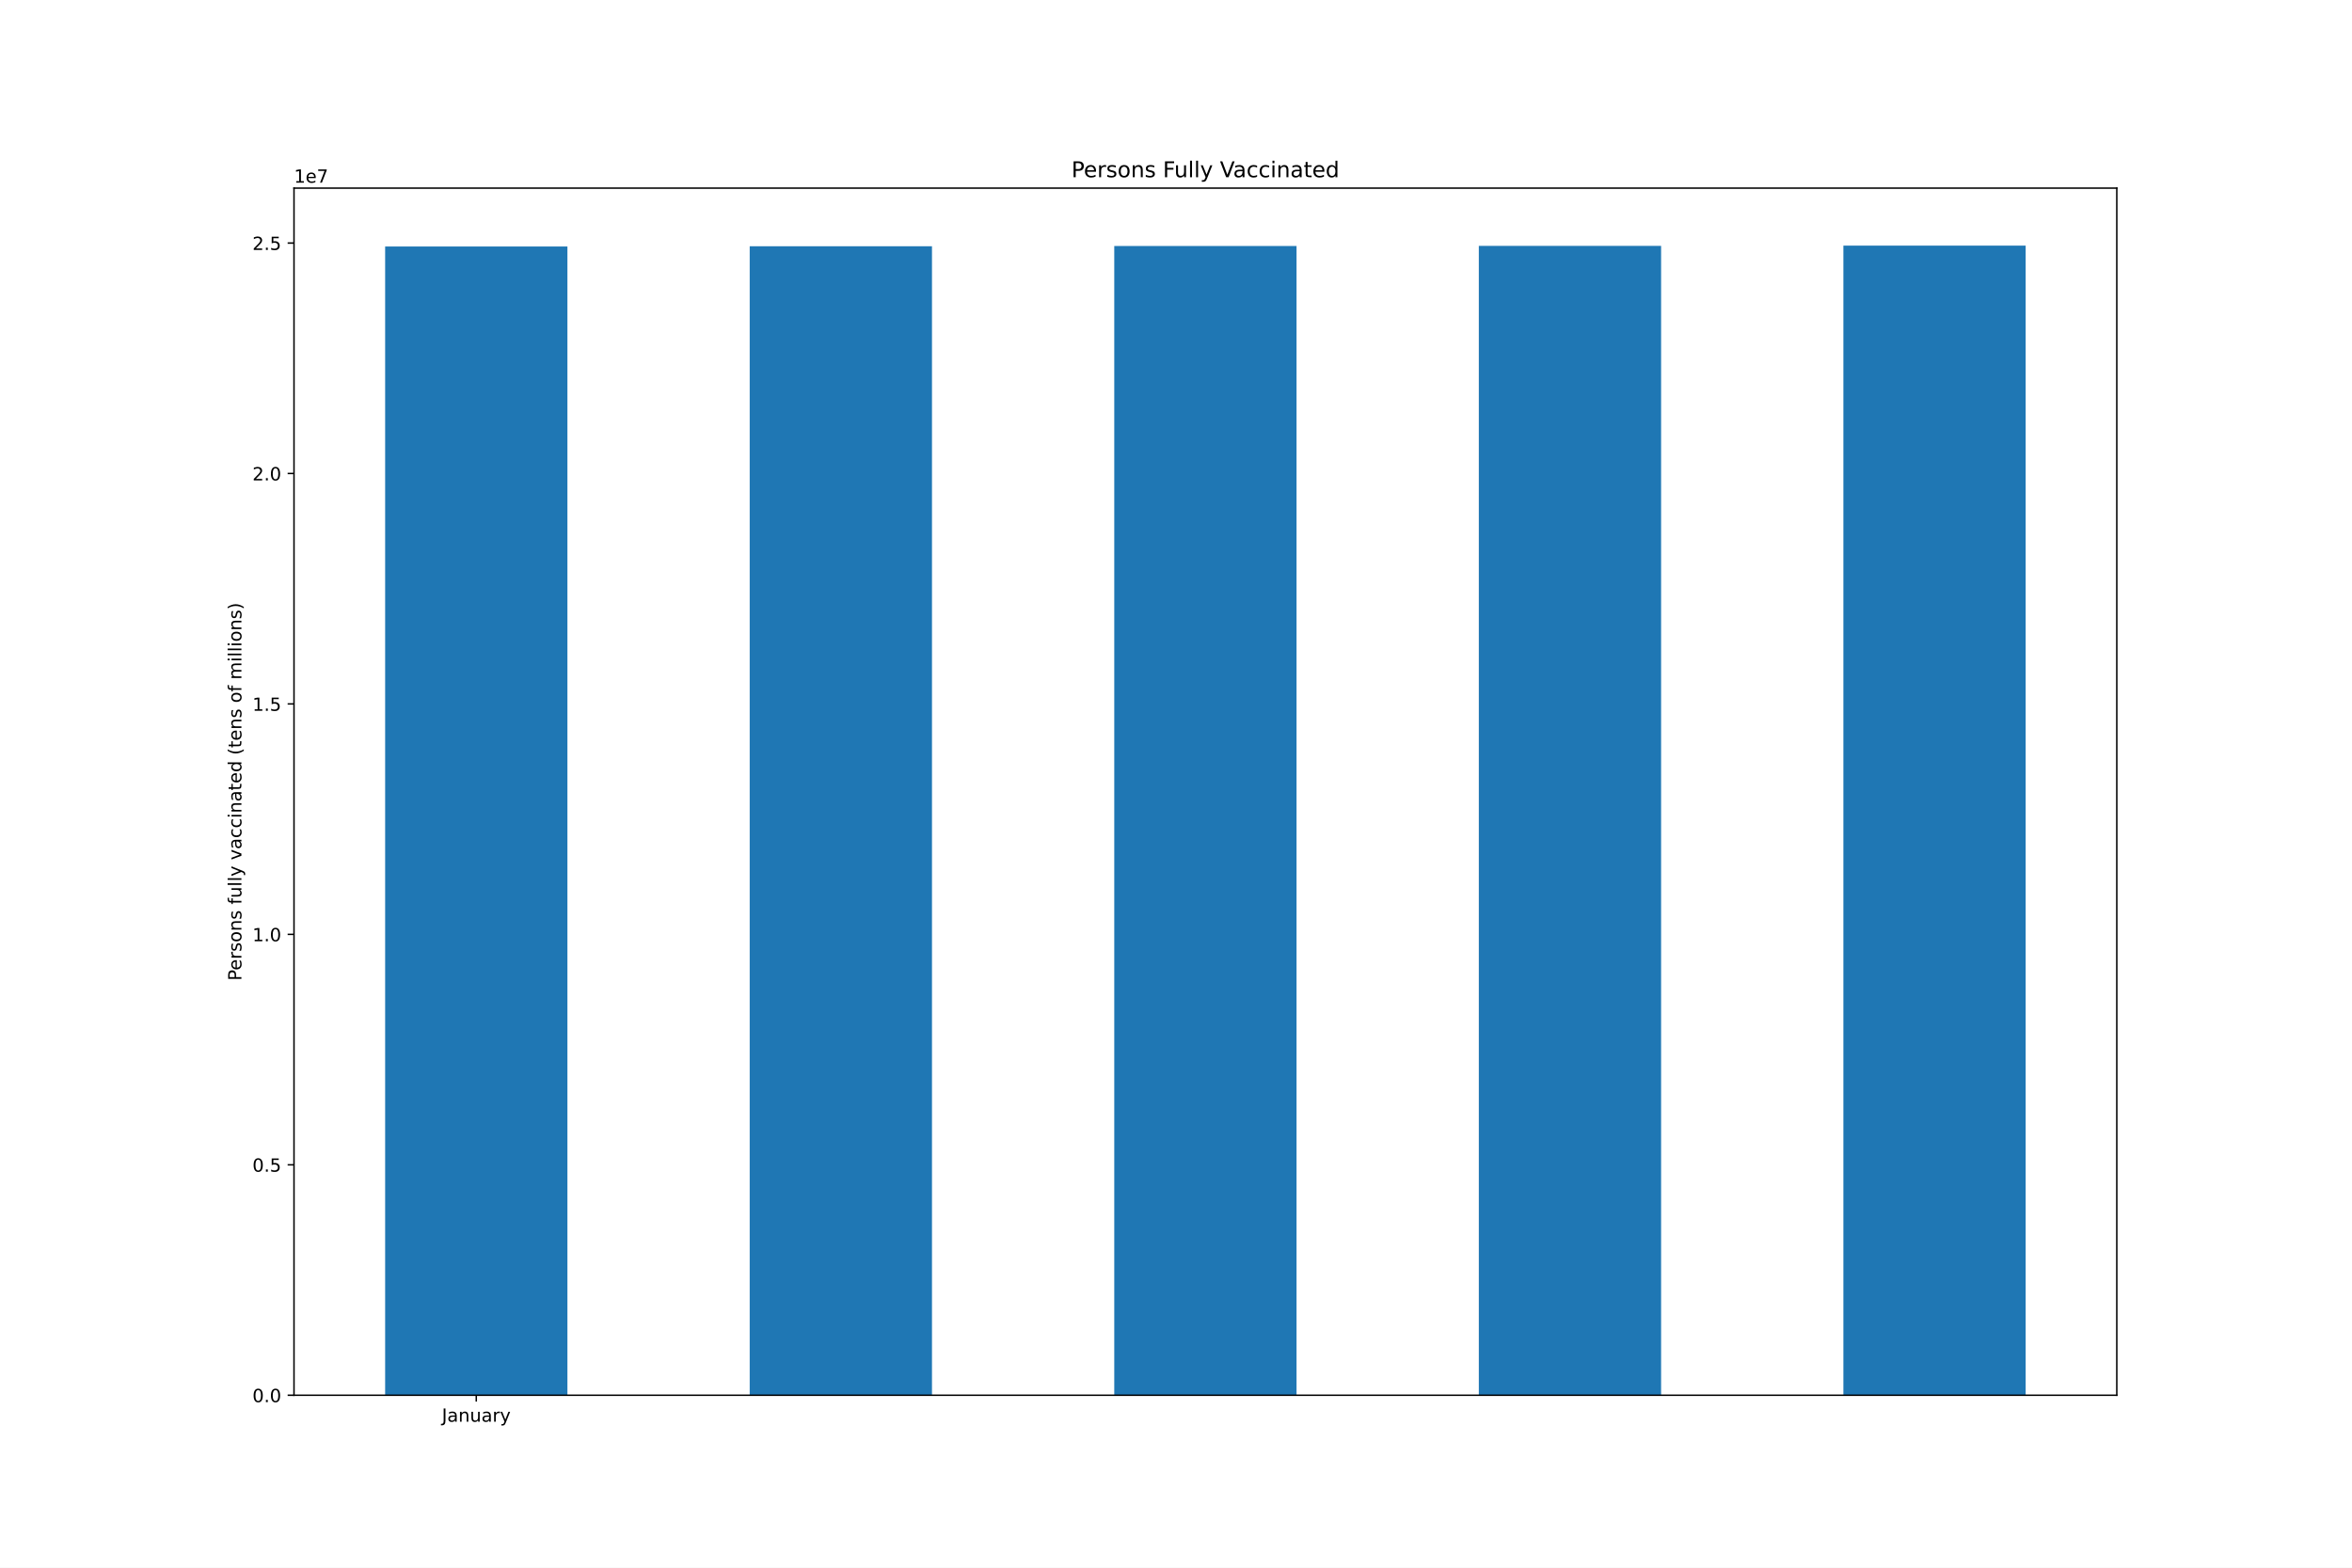
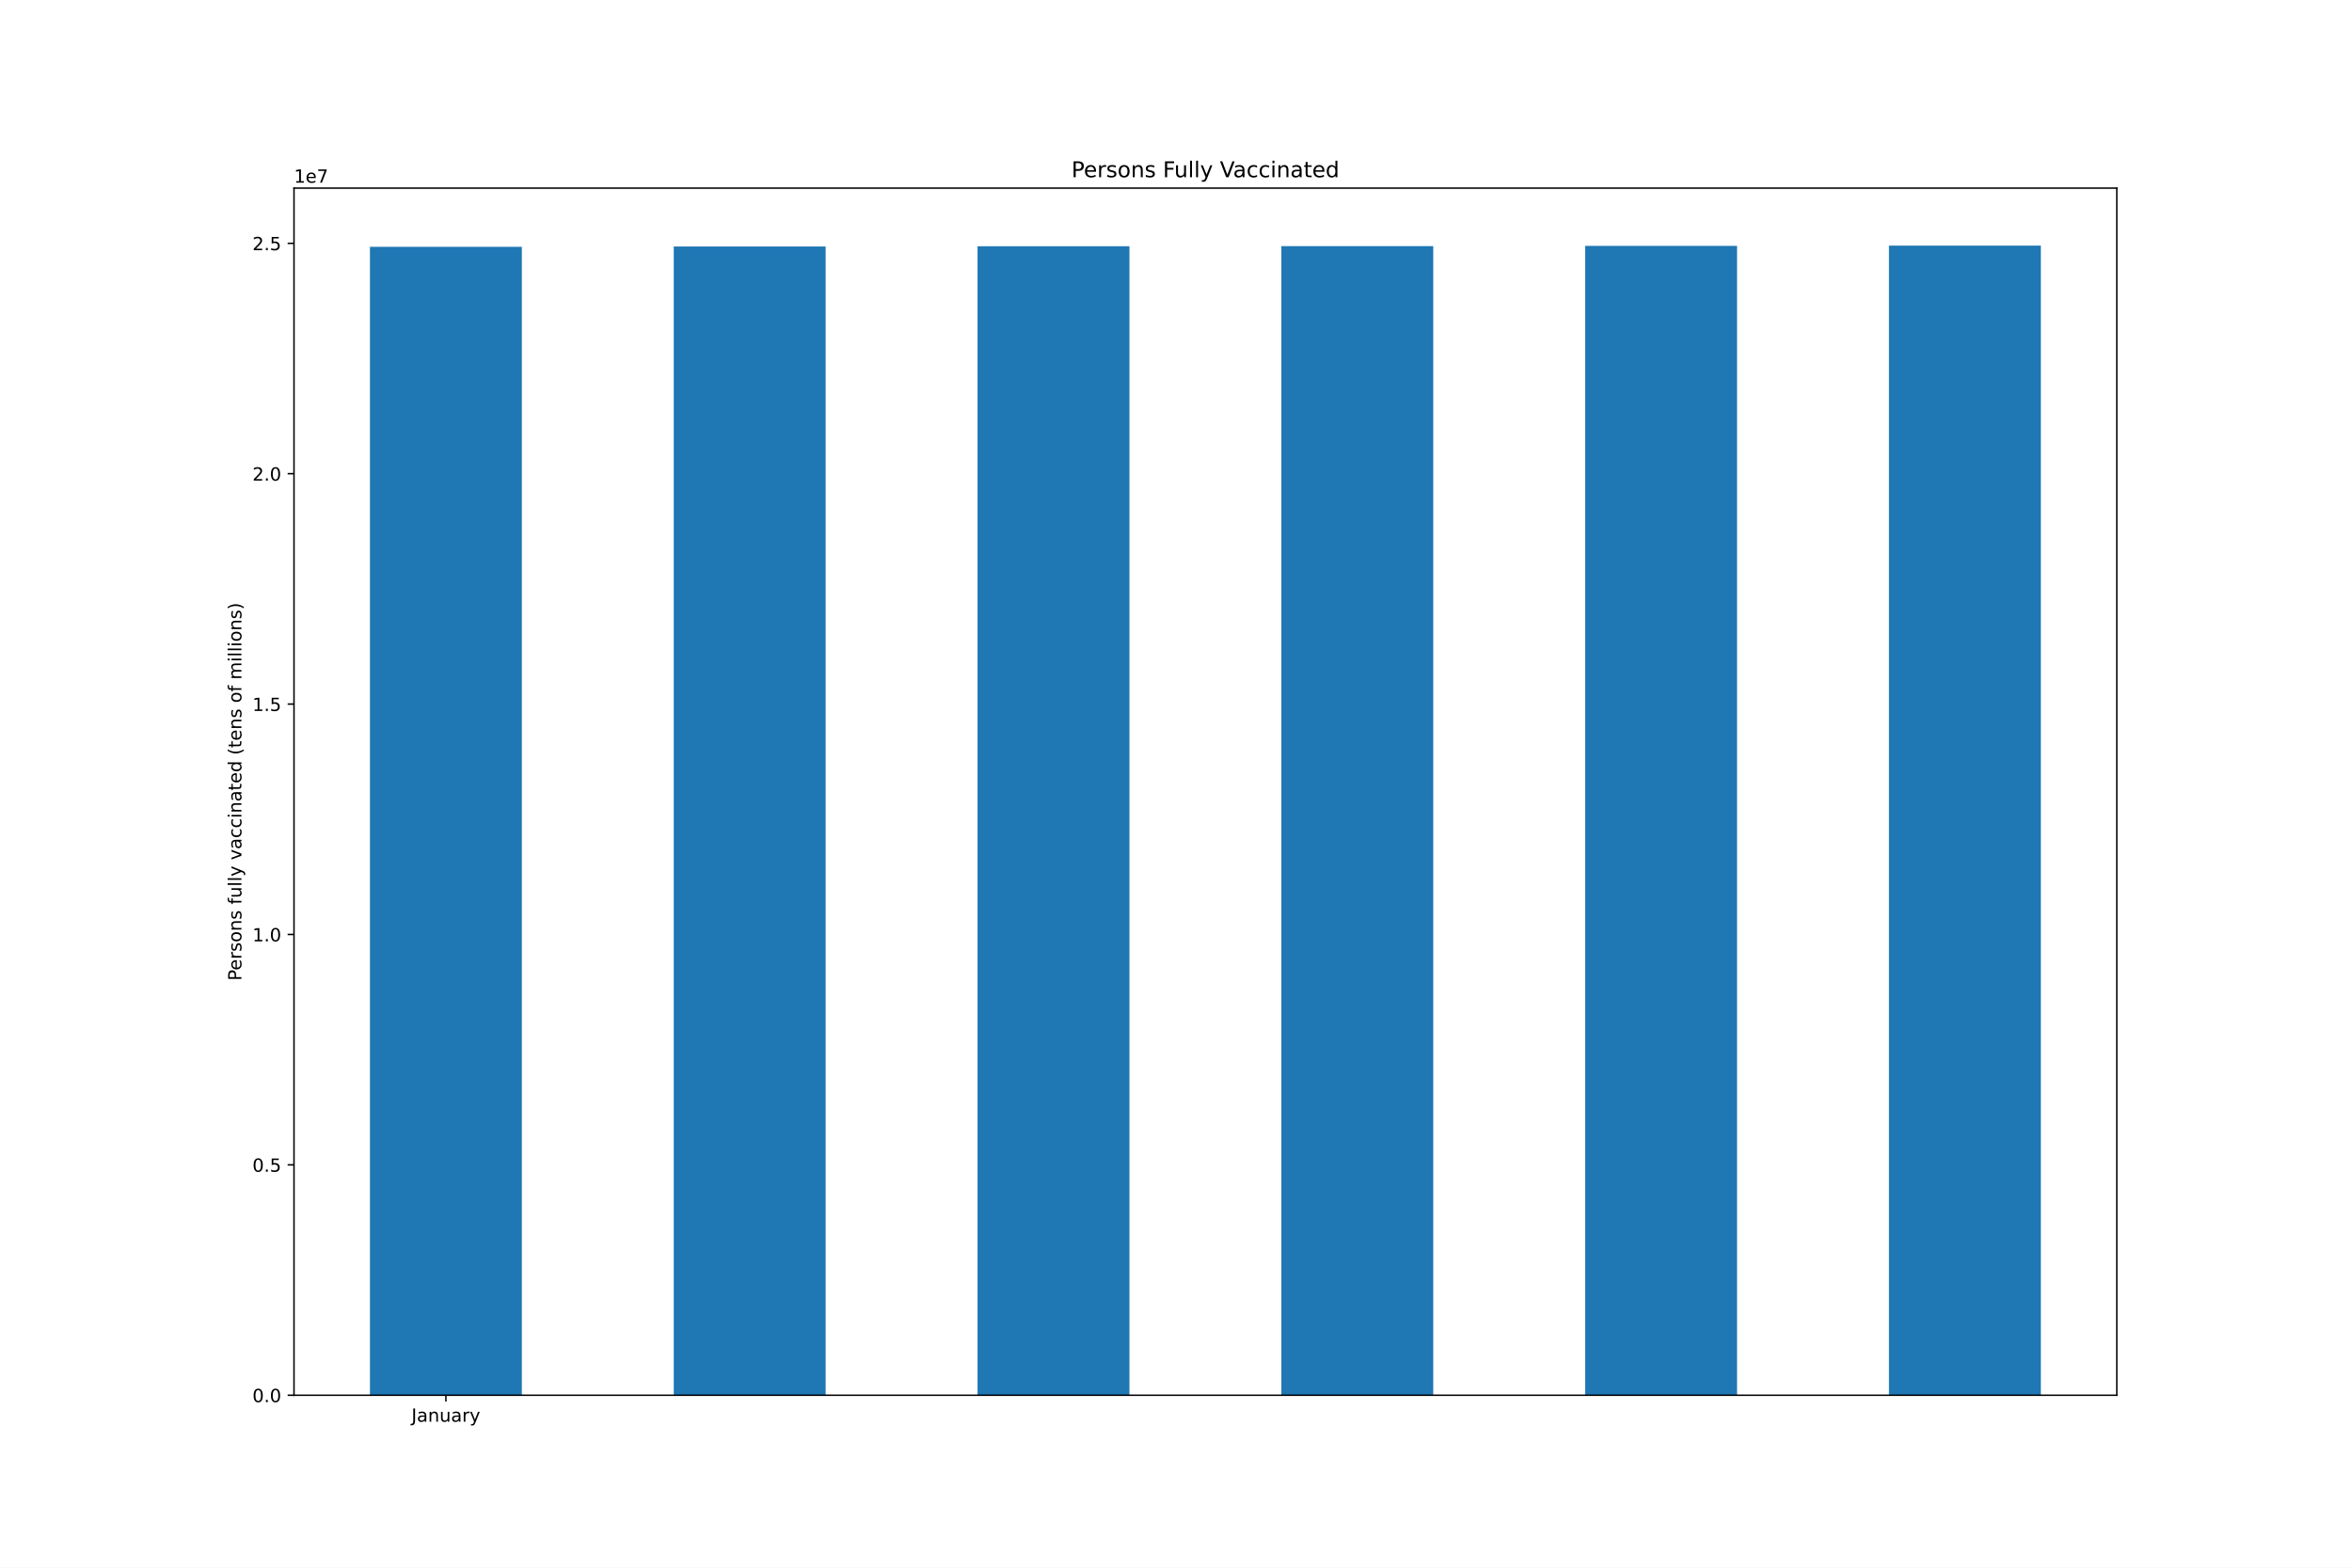
<svg xmlns="http://www.w3.org/2000/svg" xmlns:xlink="http://www.w3.org/1999/xlink" height="864pt" version="1.1" viewBox="0 0 1296 864" width="1296pt">
  <defs>
    <style type="text/css">*{stroke-linecap:butt;stroke-linejoin:round;}</style>
  </defs>
  <g id="figure_1">
    <g id="patch_1">
      <path d="M 0 864  L 1296 864  L 1296 0  L 0 0  z " style="fill:#ffffff;" />
    </g>
    <g id="axes_1">
      <g id="patch_2">
        <path d="M 162 768.96  L 1166.4 768.96  L 1166.4 103.68  L 162 103.68  z " style="fill:#ffffff;" />
      </g>
      <g id="patch_3">
-         <path clip-path="url(#p5ddf85c581)" d="M 212.22 768.96  L 312.66 768.96  L 312.66 135.871  L 212.22 135.871  z " style="fill:#1f77b4;" />
+         <path clip-path="url(#p5e155283b4)" d="M 203.85 768.96  L 287.55 768.96  L 287.55 136.017  L 203.85 136.017  z " style="fill:#1f77b4;" />
      </g>
      <g id="patch_4">
-         <path clip-path="url(#p5ddf85c581)" d="M 413.1 768.96  L 513.54 768.96  L 513.54 135.703  L 413.1 135.703  z " style="fill:#1f77b4;" />
+         <path clip-path="url(#p5e155283b4)" d="M 371.25 768.96  L 454.95 768.96  L 454.95 135.849  L 371.25 135.849  z " style="fill:#1f77b4;" />
      </g>
      <g id="patch_5">
-         <path clip-path="url(#p5ddf85c581)" d="M 613.98 768.96  L 714.42 768.96  L 714.42 135.578  L 613.98 135.578  z " style="fill:#1f77b4;" />
+         <path clip-path="url(#p5e155283b4)" d="M 538.65 768.96  L 622.35 768.96  L 622.35 135.724  L 538.65 135.724  z " style="fill:#1f77b4;" />
      </g>
      <g id="patch_6">
-         <path clip-path="url(#p5ddf85c581)" d="M 814.86 768.96  L 915.3 768.96  L 915.3 135.505  L 814.86 135.505  z " style="fill:#1f77b4;" />
+         <path clip-path="url(#p5e155283b4)" d="M 706.05 768.96  L 789.75 768.96  L 789.75 135.651  L 706.05 135.651  z " style="fill:#1f77b4;" />
      </g>
      <g id="patch_7">
-         <path clip-path="url(#p5ddf85c581)" d="M 1015.74 768.96  L 1116.18 768.96  L 1116.18 135.36  L 1015.74 135.36  z " style="fill:#1f77b4;" />
+         <path clip-path="url(#p5e155283b4)" d="M 873.45 768.96  L 957.15 768.96  L 957.15 135.506  L 873.45 135.506  z " style="fill:#1f77b4;" />
+       </g>
+       <g id="patch_8">
+         <path clip-path="url(#p5e155283b4)" d="M 1040.85 768.96  L 1124.55 768.96  L 1124.55 135.36  L 1040.85 135.36  z " style="fill:#1f77b4;" />
      </g>
      <g id="matplotlib.axis_1">
        <g id="xtick_1">
          <g id="line2d_1">
            <defs>
-               <path d="M 0 0  L 0 3.5  " id="mda922118aa" style="stroke:#000000;stroke-width:0.8;" />
-             </defs>
-             <g>
-               <use style="stroke:#000000;stroke-width:0.8;" x="262.44" xlink:href="#mda922118aa" y="768.96" />
+               <path d="M 0 0  L 0 3.5  " id="me2c902a297" style="stroke:#000000;stroke-width:0.8;" />
+             </defs>
+             <g>
+               <use style="stroke:#000000;stroke-width:0.8;" x="245.7" xlink:href="#me2c902a297" y="768.96" />
            </g>
          </g>
          <g id="text_1">
-             <g transform="translate(243.4845 783.5584)scale(0.1 -0.1)">
+             <g transform="translate(226.7445 783.5584)scale(0.1 -0.1)">
              <defs>
                <path d="M 628 4666  L 1259 4666  L 1259 325  Q 1259 -519 939 -900  Q 619 -1281 -91 -1281  L -331 -1281  L -331 -750  L -134 -750  Q 284 -750 456 -515  Q 628 -281 628 325  L 628 4666  z " id="DejaVuSans-4a" transform="scale(0.015625)" />
                <path d="M 2194 1759  Q 1497 1759 1228 1600  Q 959 1441 959 1056  Q 959 750 1161 570  Q 1363 391 1709 391  Q 2188 391 2477 730  Q 2766 1069 2766 1631  L 2766 1759  L 2194 1759  z M 3341 1997  L 3341 0  L 2766 0  L 2766 531  Q 2569 213 2275 61  Q 1981 -91 1556 -91  Q 1019 -91 701 211  Q 384 513 384 1019  Q 384 1609 779 1909  Q 1175 2209 1959 2209  L 2766 2209  L 2766 2266  Q 2766 2663 2505 2880  Q 2244 3097 1772 3097  Q 1472 3097 1187 3025  Q 903 2953 641 2809  L 641 3341  Q 956 3463 1253 3523  Q 1550 3584 1831 3584  Q 2591 3584 2966 3190  Q 3341 2797 3341 1997  z " id="DejaVuSans-61" transform="scale(0.015625)" />
                <path d="M 3513 2113  L 3513 0  L 2938 0  L 2938 2094  Q 2938 2591 2744 2837  Q 2550 3084 2163 3084  Q 1697 3084 1428 2787  Q 1159 2491 1159 1978  L 1159 0  L 581 0  L 581 3500  L 1159 3500  L 1159 2956  Q 1366 3272 1645 3428  Q 1925 3584 2291 3584  Q 2894 3584 3203 3211  Q 3513 2838 3513 2113  z " id="DejaVuSans-6e" transform="scale(0.015625)" />
                <path d="M 544 1381  L 544 3500  L 1119 3500  L 1119 1403  Q 1119 906 1312 657  Q 1506 409 1894 409  Q 2359 409 2629 706  Q 2900 1003 2900 1516  L 2900 3500  L 3475 3500  L 3475 0  L 2900 0  L 2900 538  Q 2691 219 2414 64  Q 2138 -91 1772 -91  Q 1169 -91 856 284  Q 544 659 544 1381  z M 1991 3584  L 1991 3584  z " id="DejaVuSans-75" transform="scale(0.015625)" />
                <path d="M 2631 2963  Q 2534 3019 2420 3045  Q 2306 3072 2169 3072  Q 1681 3072 1420 2755  Q 1159 2438 1159 1844  L 1159 0  L 581 0  L 581 3500  L 1159 3500  L 1159 2956  Q 1341 3275 1631 3429  Q 1922 3584 2338 3584  Q 2397 3584 2469 3576  Q 2541 3569 2628 3553  L 2631 2963  z " id="DejaVuSans-72" transform="scale(0.015625)" />
                <path d="M 2059 -325  Q 1816 -950 1584 -1140  Q 1353 -1331 966 -1331  L 506 -1331  L 506 -850  L 844 -850  Q 1081 -850 1212 -737  Q 1344 -625 1503 -206  L 1606 56  L 191 3500  L 800 3500  L 1894 763  L 2988 3500  L 3597 3500  L 2059 -325  z " id="DejaVuSans-79" transform="scale(0.015625)" />
              </defs>
              <use xlink:href="#DejaVuSans-4a" />
              <use x="29.492" xlink:href="#DejaVuSans-61" />
              <use x="90.771" xlink:href="#DejaVuSans-6e" />
              <use x="154.15" xlink:href="#DejaVuSans-75" />
              <use x="217.529" xlink:href="#DejaVuSans-61" />
              <use x="278.809" xlink:href="#DejaVuSans-72" />
              <use x="319.922" xlink:href="#DejaVuSans-79" />
            </g>
          </g>
        </g>
      </g>
      <g id="matplotlib.axis_2">
        <g id="ytick_1">
          <g id="line2d_2">
            <defs>
-               <path d="M 0 0  L -3.5 0  " id="m6c803e697d" style="stroke:#000000;stroke-width:0.8;" />
-             </defs>
-             <g>
-               <use style="stroke:#000000;stroke-width:0.8;" x="162" xlink:href="#m6c803e697d" y="768.96" />
+               <path d="M 0 0  L -3.5 0  " id="m350729fdfb" style="stroke:#000000;stroke-width:0.8;" />
+             </defs>
+             <g>
+               <use style="stroke:#000000;stroke-width:0.8;" x="162" xlink:href="#m350729fdfb" y="768.96" />
            </g>
          </g>
          <g id="text_2">
            <g transform="translate(139.0969 772.7592)scale(0.1 -0.1)">
              <defs>
                <path d="M 2034 4250  Q 1547 4250 1301 3770  Q 1056 3291 1056 2328  Q 1056 1369 1301 889  Q 1547 409 2034 409  Q 2525 409 2770 889  Q 3016 1369 3016 2328  Q 3016 3291 2770 3770  Q 2525 4250 2034 4250  z M 2034 4750  Q 2819 4750 3233 4129  Q 3647 3509 3647 2328  Q 3647 1150 3233 529  Q 2819 -91 2034 -91  Q 1250 -91 836 529  Q 422 1150 422 2328  Q 422 3509 836 4129  Q 1250 4750 2034 4750  z " id="DejaVuSans-30" transform="scale(0.015625)" />
                <path d="M 684 794  L 1344 794  L 1344 0  L 684 0  L 684 794  z " id="DejaVuSans-2e" transform="scale(0.015625)" />
              </defs>
              <use xlink:href="#DejaVuSans-30" />
              <use x="63.623" xlink:href="#DejaVuSans-2e" />
              <use x="95.41" xlink:href="#DejaVuSans-30" />
            </g>
          </g>
        </g>
        <g id="ytick_2">
          <g id="line2d_3">
            <g>
-               <use style="stroke:#000000;stroke-width:0.8;" x="162" xlink:href="#m6c803e697d" y="641.958" />
+               <use style="stroke:#000000;stroke-width:0.8;" x="162" xlink:href="#m350729fdfb" y="641.988" />
            </g>
          </g>
          <g id="text_3">
-             <g transform="translate(139.0969 645.7575)scale(0.1 -0.1)">
+             <g transform="translate(139.0969 645.7868)scale(0.1 -0.1)">
              <defs>
                <path d="M 691 4666  L 3169 4666  L 3169 4134  L 1269 4134  L 1269 2991  Q 1406 3038 1543 3061  Q 1681 3084 1819 3084  Q 2600 3084 3056 2656  Q 3513 2228 3513 1497  Q 3513 744 3044 326  Q 2575 -91 1722 -91  Q 1428 -91 1123 -41  Q 819 9 494 109  L 494 744  Q 775 591 1075 516  Q 1375 441 1709 441  Q 2250 441 2565 725  Q 2881 1009 2881 1497  Q 2881 1984 2565 2268  Q 2250 2553 1709 2553  Q 1456 2553 1204 2497  Q 953 2441 691 2322  L 691 4666  z " id="DejaVuSans-35" transform="scale(0.015625)" />
              </defs>
              <use xlink:href="#DejaVuSans-30" />
              <use x="63.623" xlink:href="#DejaVuSans-2e" />
              <use x="95.41" xlink:href="#DejaVuSans-35" />
            </g>
          </g>
        </g>
        <g id="ytick_3">
          <g id="line2d_4">
            <g>
-               <use style="stroke:#000000;stroke-width:0.8;" x="162" xlink:href="#m6c803e697d" y="514.957" />
+               <use style="stroke:#000000;stroke-width:0.8;" x="162" xlink:href="#m350729fdfb" y="515.015" />
            </g>
          </g>
          <g id="text_4">
-             <g transform="translate(139.0969 518.7558)scale(0.1 -0.1)">
+             <g transform="translate(139.0969 518.8144)scale(0.1 -0.1)">
              <defs>
                <path d="M 794 531  L 1825 531  L 1825 4091  L 703 3866  L 703 4441  L 1819 4666  L 2450 4666  L 2450 531  L 3481 531  L 3481 0  L 794 0  L 794 531  z " id="DejaVuSans-31" transform="scale(0.015625)" />
              </defs>
              <use xlink:href="#DejaVuSans-31" />
              <use x="63.623" xlink:href="#DejaVuSans-2e" />
              <use x="95.41" xlink:href="#DejaVuSans-30" />
            </g>
          </g>
        </g>
        <g id="ytick_4">
          <g id="line2d_5">
            <g>
-               <use style="stroke:#000000;stroke-width:0.8;" x="162" xlink:href="#m6c803e697d" y="387.955" />
+               <use style="stroke:#000000;stroke-width:0.8;" x="162" xlink:href="#m350729fdfb" y="388.043" />
            </g>
          </g>
          <g id="text_5">
-             <g transform="translate(139.0969 391.7542)scale(0.1 -0.1)">
+             <g transform="translate(139.0969 391.842)scale(0.1 -0.1)">
              <use xlink:href="#DejaVuSans-31" />
              <use x="63.623" xlink:href="#DejaVuSans-2e" />
              <use x="95.41" xlink:href="#DejaVuSans-35" />
            </g>
          </g>
        </g>
        <g id="ytick_5">
          <g id="line2d_6">
            <g>
-               <use style="stroke:#000000;stroke-width:0.8;" x="162" xlink:href="#m6c803e697d" y="260.953" />
+               <use style="stroke:#000000;stroke-width:0.8;" x="162" xlink:href="#m350729fdfb" y="261.07" />
            </g>
          </g>
          <g id="text_6">
-             <g transform="translate(139.0969 264.7525)scale(0.1 -0.1)">
+             <g transform="translate(139.0969 264.8696)scale(0.1 -0.1)">
              <defs>
                <path d="M 1228 531  L 3431 531  L 3431 0  L 469 0  L 469 531  Q 828 903 1448 1529  Q 2069 2156 2228 2338  Q 2531 2678 2651 2914  Q 2772 3150 2772 3378  Q 2772 3750 2511 3984  Q 2250 4219 1831 4219  Q 1534 4219 1204 4116  Q 875 4013 500 3803  L 500 4441  Q 881 4594 1212 4672  Q 1544 4750 1819 4750  Q 2544 4750 2975 4387  Q 3406 4025 3406 3419  Q 3406 3131 3298 2873  Q 3191 2616 2906 2266  Q 2828 2175 2409 1742  Q 1991 1309 1228 531  z " id="DejaVuSans-32" transform="scale(0.015625)" />
              </defs>
              <use xlink:href="#DejaVuSans-32" />
              <use x="63.623" xlink:href="#DejaVuSans-2e" />
              <use x="95.41" xlink:href="#DejaVuSans-30" />
            </g>
          </g>
        </g>
        <g id="ytick_6">
          <g id="line2d_7">
            <g>
-               <use style="stroke:#000000;stroke-width:0.8;" x="162" xlink:href="#m6c803e697d" y="133.952" />
+               <use style="stroke:#000000;stroke-width:0.8;" x="162" xlink:href="#m350729fdfb" y="134.098" />
            </g>
          </g>
          <g id="text_7">
-             <g transform="translate(139.0969 137.7508)scale(0.1 -0.1)">
+             <g transform="translate(139.0969 137.8972)scale(0.1 -0.1)">
              <use xlink:href="#DejaVuSans-32" />
              <use x="63.623" xlink:href="#DejaVuSans-2e" />
              <use x="95.41" xlink:href="#DejaVuSans-35" />
            </g>
          </g>
        </g>
        <g id="text_8">
          <g transform="translate(133.0172 540.4802)rotate(-90)scale(0.1 -0.1)">
            <defs>
              <path d="M 1259 4147  L 1259 2394  L 2053 2394  Q 2494 2394 2734 2622  Q 2975 2850 2975 3272  Q 2975 3691 2734 3919  Q 2494 4147 2053 4147  L 1259 4147  z M 628 4666  L 2053 4666  Q 2838 4666 3239 4311  Q 3641 3956 3641 3272  Q 3641 2581 3239 2228  Q 2838 1875 2053 1875  L 1259 1875  L 1259 0  L 628 0  L 628 4666  z " id="DejaVuSans-50" transform="scale(0.015625)" />
              <path d="M 3597 1894  L 3597 1613  L 953 1613  Q 991 1019 1311 708  Q 1631 397 2203 397  Q 2534 397 2845 478  Q 3156 559 3463 722  L 3463 178  Q 3153 47 2828 -22  Q 2503 -91 2169 -91  Q 1331 -91 842 396  Q 353 884 353 1716  Q 353 2575 817 3079  Q 1281 3584 2069 3584  Q 2775 3584 3186 3129  Q 3597 2675 3597 1894  z M 3022 2063  Q 3016 2534 2758 2815  Q 2500 3097 2075 3097  Q 1594 3097 1305 2825  Q 1016 2553 972 2059  L 3022 2063  z " id="DejaVuSans-65" transform="scale(0.015625)" />
              <path d="M 2834 3397  L 2834 2853  Q 2591 2978 2328 3040  Q 2066 3103 1784 3103  Q 1356 3103 1142 2972  Q 928 2841 928 2578  Q 928 2378 1081 2264  Q 1234 2150 1697 2047  L 1894 2003  Q 2506 1872 2764 1633  Q 3022 1394 3022 966  Q 3022 478 2636 193  Q 2250 -91 1575 -91  Q 1294 -91 989 -36  Q 684 19 347 128  L 347 722  Q 666 556 975 473  Q 1284 391 1588 391  Q 1994 391 2212 530  Q 2431 669 2431 922  Q 2431 1156 2273 1281  Q 2116 1406 1581 1522  L 1381 1569  Q 847 1681 609 1914  Q 372 2147 372 2553  Q 372 3047 722 3315  Q 1072 3584 1716 3584  Q 2034 3584 2315 3537  Q 2597 3491 2834 3397  z " id="DejaVuSans-73" transform="scale(0.015625)" />
              <path d="M 1959 3097  Q 1497 3097 1228 2736  Q 959 2375 959 1747  Q 959 1119 1226 758  Q 1494 397 1959 397  Q 2419 397 2687 759  Q 2956 1122 2956 1747  Q 2956 2369 2687 2733  Q 2419 3097 1959 3097  z M 1959 3584  Q 2709 3584 3137 3096  Q 3566 2609 3566 1747  Q 3566 888 3137 398  Q 2709 -91 1959 -91  Q 1206 -91 779 398  Q 353 888 353 1747  Q 353 2609 779 3096  Q 1206 3584 1959 3584  z " id="DejaVuSans-6f" transform="scale(0.015625)" />
              <path id="DejaVuSans-20" transform="scale(0.015625)" />
              <path d="M 2375 4863  L 2375 4384  L 1825 4384  Q 1516 4384 1395 4259  Q 1275 4134 1275 3809  L 1275 3500  L 2222 3500  L 2222 3053  L 1275 3053  L 1275 0  L 697 0  L 697 3053  L 147 3053  L 147 3500  L 697 3500  L 697 3744  Q 697 4328 969 4595  Q 1241 4863 1831 4863  L 2375 4863  z " id="DejaVuSans-66" transform="scale(0.015625)" />
              <path d="M 603 4863  L 1178 4863  L 1178 0  L 603 0  L 603 4863  z " id="DejaVuSans-6c" transform="scale(0.015625)" />
              <path d="M 191 3500  L 800 3500  L 1894 563  L 2988 3500  L 3597 3500  L 2284 0  L 1503 0  L 191 3500  z " id="DejaVuSans-76" transform="scale(0.015625)" />
              <path d="M 3122 3366  L 3122 2828  Q 2878 2963 2633 3030  Q 2388 3097 2138 3097  Q 1578 3097 1268 2742  Q 959 2388 959 1747  Q 959 1106 1268 751  Q 1578 397 2138 397  Q 2388 397 2633 464  Q 2878 531 3122 666  L 3122 134  Q 2881 22 2623 -34  Q 2366 -91 2075 -91  Q 1284 -91 818 406  Q 353 903 353 1747  Q 353 2603 823 3093  Q 1294 3584 2113 3584  Q 2378 3584 2631 3529  Q 2884 3475 3122 3366  z " id="DejaVuSans-63" transform="scale(0.015625)" />
              <path d="M 603 3500  L 1178 3500  L 1178 0  L 603 0  L 603 3500  z M 603 4863  L 1178 4863  L 1178 4134  L 603 4134  L 603 4863  z " id="DejaVuSans-69" transform="scale(0.015625)" />
              <path d="M 1172 4494  L 1172 3500  L 2356 3500  L 2356 3053  L 1172 3053  L 1172 1153  Q 1172 725 1289 603  Q 1406 481 1766 481  L 2356 481  L 2356 0  L 1766 0  Q 1100 0 847 248  Q 594 497 594 1153  L 594 3053  L 172 3053  L 172 3500  L 594 3500  L 594 4494  L 1172 4494  z " id="DejaVuSans-74" transform="scale(0.015625)" />
              <path d="M 2906 2969  L 2906 4863  L 3481 4863  L 3481 0  L 2906 0  L 2906 525  Q 2725 213 2448 61  Q 2172 -91 1784 -91  Q 1150 -91 751 415  Q 353 922 353 1747  Q 353 2572 751 3078  Q 1150 3584 1784 3584  Q 2172 3584 2448 3432  Q 2725 3281 2906 2969  z M 947 1747  Q 947 1113 1208 752  Q 1469 391 1925 391  Q 2381 391 2643 752  Q 2906 1113 2906 1747  Q 2906 2381 2643 2742  Q 2381 3103 1925 3103  Q 1469 3103 1208 2742  Q 947 2381 947 1747  z " id="DejaVuSans-64" transform="scale(0.015625)" />
              <path d="M 1984 4856  Q 1566 4138 1362 3434  Q 1159 2731 1159 2009  Q 1159 1288 1364 580  Q 1569 -128 1984 -844  L 1484 -844  Q 1016 -109 783 600  Q 550 1309 550 2009  Q 550 2706 781 3412  Q 1013 4119 1484 4856  L 1984 4856  z " id="DejaVuSans-28" transform="scale(0.015625)" />
              <path d="M 3328 2828  Q 3544 3216 3844 3400  Q 4144 3584 4550 3584  Q 5097 3584 5394 3201  Q 5691 2819 5691 2113  L 5691 0  L 5113 0  L 5113 2094  Q 5113 2597 4934 2840  Q 4756 3084 4391 3084  Q 3944 3084 3684 2787  Q 3425 2491 3425 1978  L 3425 0  L 2847 0  L 2847 2094  Q 2847 2600 2669 2842  Q 2491 3084 2119 3084  Q 1678 3084 1418 2786  Q 1159 2488 1159 1978  L 1159 0  L 581 0  L 581 3500  L 1159 3500  L 1159 2956  Q 1356 3278 1631 3431  Q 1906 3584 2284 3584  Q 2666 3584 2933 3390  Q 3200 3197 3328 2828  z " id="DejaVuSans-6d" transform="scale(0.015625)" />
              <path d="M 513 4856  L 1013 4856  Q 1481 4119 1714 3412  Q 1947 2706 1947 2009  Q 1947 1309 1714 600  Q 1481 -109 1013 -844  L 513 -844  Q 928 -128 1133 580  Q 1338 1288 1338 2009  Q 1338 2731 1133 3434  Q 928 4138 513 4856  z " id="DejaVuSans-29" transform="scale(0.015625)" />
            </defs>
            <use xlink:href="#DejaVuSans-50" />
            <use x="56.678" xlink:href="#DejaVuSans-65" />
            <use x="118.201" xlink:href="#DejaVuSans-72" />
            <use x="159.314" xlink:href="#DejaVuSans-73" />
            <use x="211.414" xlink:href="#DejaVuSans-6f" />
            <use x="272.596" xlink:href="#DejaVuSans-6e" />
            <use x="335.975" xlink:href="#DejaVuSans-73" />
            <use x="388.074" xlink:href="#DejaVuSans-20" />
            <use x="419.861" xlink:href="#DejaVuSans-66" />
            <use x="455.066" xlink:href="#DejaVuSans-75" />
            <use x="518.445" xlink:href="#DejaVuSans-6c" />
            <use x="546.229" xlink:href="#DejaVuSans-6c" />
            <use x="574.012" xlink:href="#DejaVuSans-79" />
            <use x="633.191" xlink:href="#DejaVuSans-20" />
            <use x="664.979" xlink:href="#DejaVuSans-76" />
            <use x="724.158" xlink:href="#DejaVuSans-61" />
            <use x="785.438" xlink:href="#DejaVuSans-63" />
            <use x="840.418" xlink:href="#DejaVuSans-63" />
            <use x="895.398" xlink:href="#DejaVuSans-69" />
            <use x="923.182" xlink:href="#DejaVuSans-6e" />
            <use x="986.561" xlink:href="#DejaVuSans-61" />
            <use x="1047.84" xlink:href="#DejaVuSans-74" />
            <use x="1087.049" xlink:href="#DejaVuSans-65" />
            <use x="1148.572" xlink:href="#DejaVuSans-64" />
            <use x="1212.049" xlink:href="#DejaVuSans-20" />
            <use x="1243.836" xlink:href="#DejaVuSans-28" />
            <use x="1282.85" xlink:href="#DejaVuSans-74" />
            <use x="1322.059" xlink:href="#DejaVuSans-65" />
            <use x="1383.582" xlink:href="#DejaVuSans-6e" />
            <use x="1446.961" xlink:href="#DejaVuSans-73" />
            <use x="1499.061" xlink:href="#DejaVuSans-20" />
            <use x="1530.848" xlink:href="#DejaVuSans-6f" />
            <use x="1592.029" xlink:href="#DejaVuSans-66" />
            <use x="1627.234" xlink:href="#DejaVuSans-20" />
            <use x="1659.021" xlink:href="#DejaVuSans-6d" />
            <use x="1756.434" xlink:href="#DejaVuSans-69" />
            <use x="1784.217" xlink:href="#DejaVuSans-6c" />
            <use x="1812" xlink:href="#DejaVuSans-6c" />
            <use x="1839.783" xlink:href="#DejaVuSans-69" />
            <use x="1867.566" xlink:href="#DejaVuSans-6f" />
            <use x="1928.748" xlink:href="#DejaVuSans-6e" />
            <use x="1992.127" xlink:href="#DejaVuSans-73" />
            <use x="2044.227" xlink:href="#DejaVuSans-29" />
          </g>
        </g>
        <g id="text_9">
          <g transform="translate(162 100.68)scale(0.1 -0.1)">
            <defs>
              <path d="M 525 4666  L 3525 4666  L 3525 4397  L 1831 0  L 1172 0  L 2766 4134  L 525 4134  L 525 4666  z " id="DejaVuSans-37" transform="scale(0.015625)" />
            </defs>
            <use xlink:href="#DejaVuSans-31" />
            <use x="63.623" xlink:href="#DejaVuSans-65" />
            <use x="125.146" xlink:href="#DejaVuSans-37" />
          </g>
        </g>
      </g>
-       <g id="patch_8">
+       <g id="patch_9">
        <path d="M 162 768.96  L 162 103.68  " style="fill:none;stroke:#000000;stroke-linecap:square;stroke-linejoin:miter;stroke-width:0.8;" />
      </g>
-       <g id="patch_9">
+       <g id="patch_10">
        <path d="M 1166.4 768.96  L 1166.4 103.68  " style="fill:none;stroke:#000000;stroke-linecap:square;stroke-linejoin:miter;stroke-width:0.8;" />
      </g>
-       <g id="patch_10">
+       <g id="patch_11">
        <path d="M 162 768.96  L 1166.4 768.96  " style="fill:none;stroke:#000000;stroke-linecap:square;stroke-linejoin:miter;stroke-width:0.8;" />
      </g>
-       <g id="patch_11">
+       <g id="patch_12">
        <path d="M 162 103.68  L 1166.4 103.68  " style="fill:none;stroke:#000000;stroke-linecap:square;stroke-linejoin:miter;stroke-width:0.8;" />
      </g>
      <g id="text_10">
        <g transform="translate(590.3803 97.68)scale(0.12 -0.12)">
          <defs>
            <path d="M 628 4666  L 3309 4666  L 3309 4134  L 1259 4134  L 1259 2759  L 3109 2759  L 3109 2228  L 1259 2228  L 1259 0  L 628 0  L 628 4666  z " id="DejaVuSans-46" transform="scale(0.015625)" />
            <path d="M 1831 0  L 50 4666  L 709 4666  L 2188 738  L 3669 4666  L 4325 4666  L 2547 0  L 1831 0  z " id="DejaVuSans-56" transform="scale(0.015625)" />
          </defs>
          <use xlink:href="#DejaVuSans-50" />
          <use x="56.678" xlink:href="#DejaVuSans-65" />
          <use x="118.201" xlink:href="#DejaVuSans-72" />
          <use x="159.314" xlink:href="#DejaVuSans-73" />
          <use x="211.414" xlink:href="#DejaVuSans-6f" />
          <use x="272.596" xlink:href="#DejaVuSans-6e" />
          <use x="335.975" xlink:href="#DejaVuSans-73" />
          <use x="388.074" xlink:href="#DejaVuSans-20" />
          <use x="419.861" xlink:href="#DejaVuSans-46" />
          <use x="471.881" xlink:href="#DejaVuSans-75" />
          <use x="535.26" xlink:href="#DejaVuSans-6c" />
          <use x="563.043" xlink:href="#DejaVuSans-6c" />
          <use x="590.826" xlink:href="#DejaVuSans-79" />
          <use x="650.006" xlink:href="#DejaVuSans-20" />
          <use x="681.793" xlink:href="#DejaVuSans-56" />
          <use x="742.451" xlink:href="#DejaVuSans-61" />
          <use x="803.73" xlink:href="#DejaVuSans-63" />
          <use x="858.711" xlink:href="#DejaVuSans-63" />
          <use x="913.691" xlink:href="#DejaVuSans-69" />
          <use x="941.475" xlink:href="#DejaVuSans-6e" />
          <use x="1004.854" xlink:href="#DejaVuSans-61" />
          <use x="1066.133" xlink:href="#DejaVuSans-74" />
          <use x="1105.342" xlink:href="#DejaVuSans-65" />
          <use x="1166.865" xlink:href="#DejaVuSans-64" />
        </g>
      </g>
    </g>
  </g>
  <defs>
-     <clipPath id="p5ddf85c581">
+     <clipPath id="p5e155283b4">
      <rect height="665.28" width="1004.4" x="162" y="103.68" />
    </clipPath>
  </defs>
</svg>
